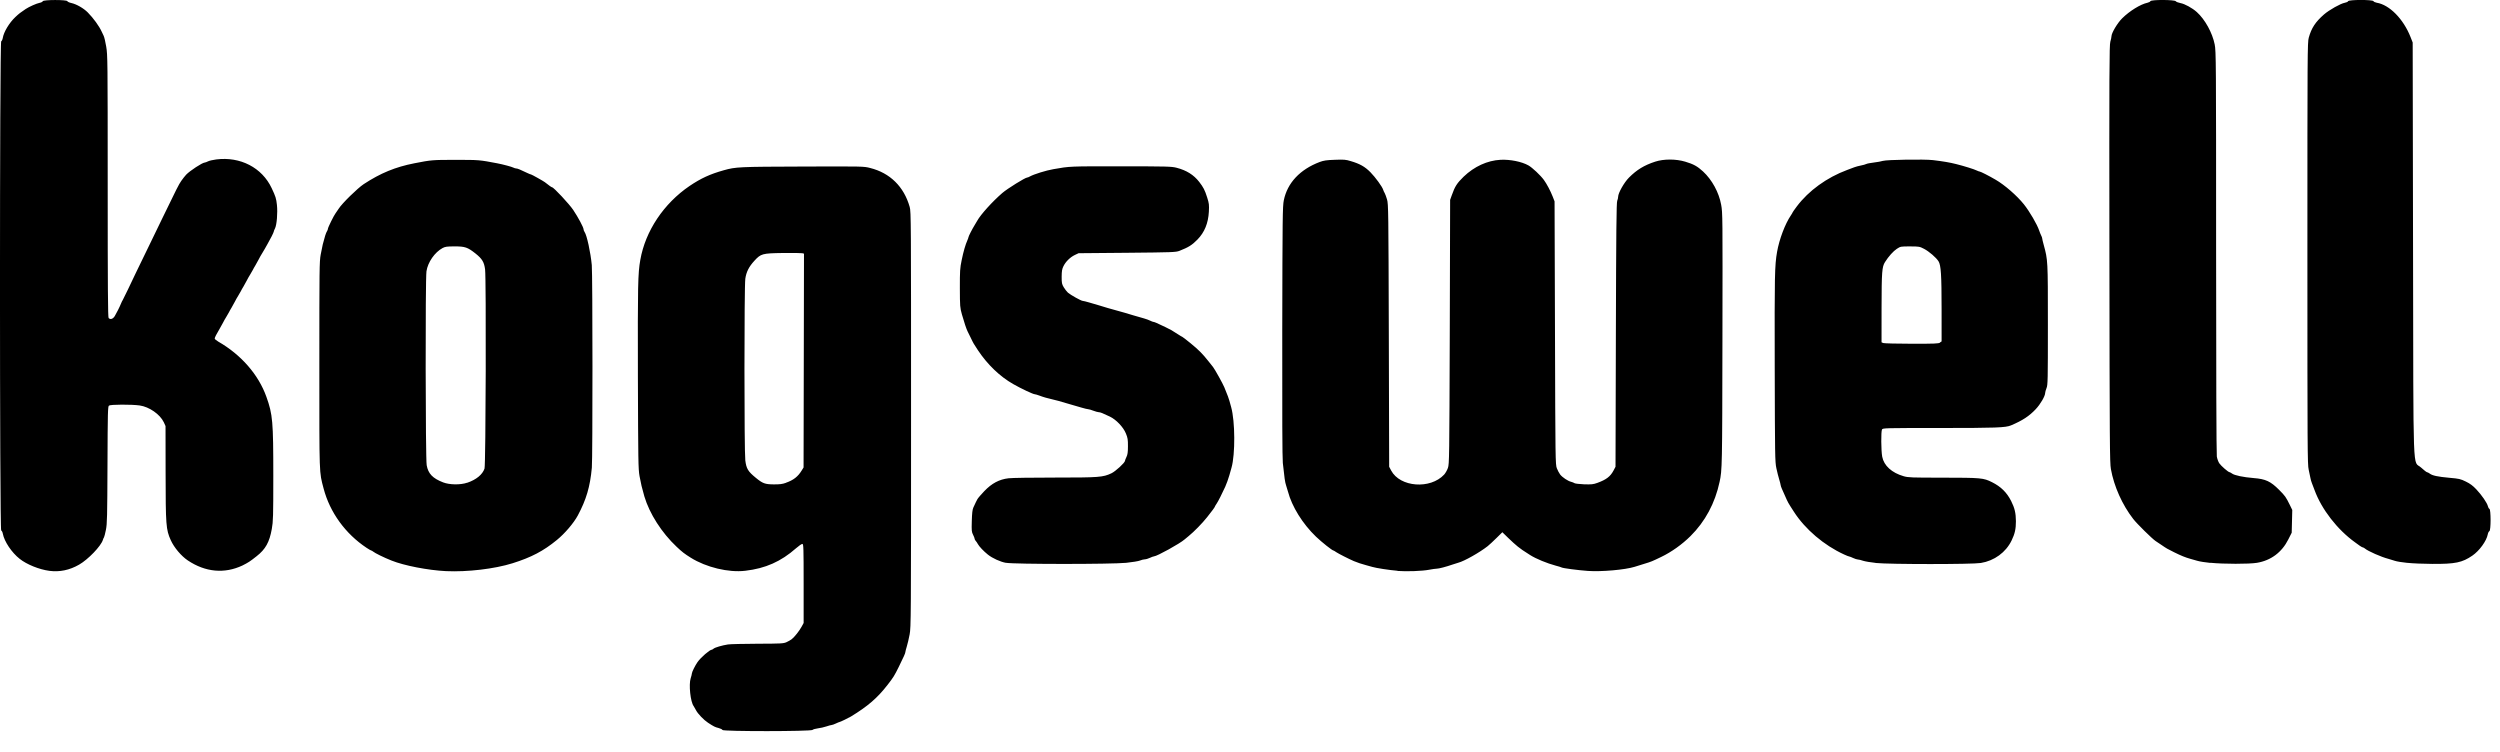
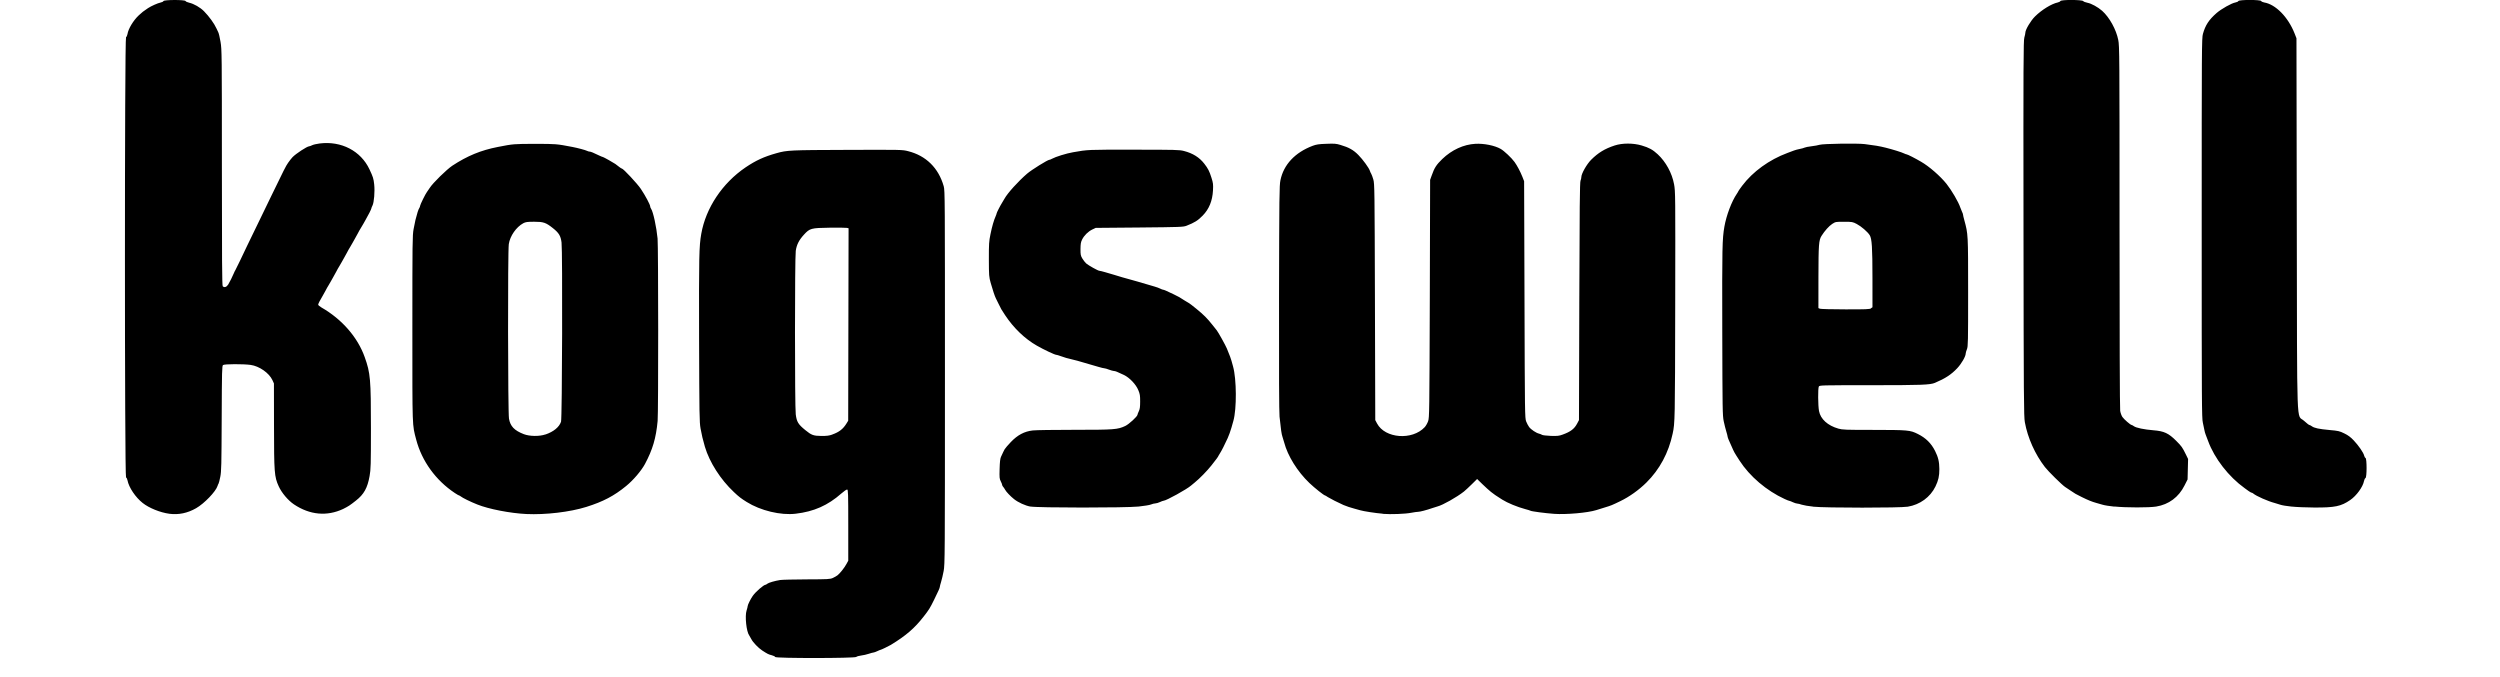
- <svg xmlns="http://www.w3.org/2000/svg" width="133" height="40" viewBox="0 0 35.19 10.583" version="1.1" id="svg5" xml:space="preserve">
+ <svg xmlns="http://www.w3.org/2000/svg" width="133" height="36" viewBox="0 0 35.19 10.583" version="1.1" id="svg5" xml:space="preserve">
  <defs id="defs2" />
  <path style="fill:#000000;stroke-width:0.011" d="m 10.169,10.274 c -0.003,-0.008 -0.028,-0.02 -0.055,-0.027 -0.049,-0.012 -0.065,-0.02 -0.148,-0.074 -0.06,-0.039 -0.144,-0.127 -0.169,-0.176 -0.012,-0.023 -0.027,-0.049 -0.033,-0.058 -0.045,-0.058 -0.071,-0.303 -0.042,-0.392 0.009,-0.028 0.017,-0.058 0.017,-0.068 0,-0.019 0.046,-0.112 0.079,-0.159 0.045,-0.065 0.172,-0.175 0.201,-0.175 0.005,0 0.017,-0.007 0.026,-0.015 0.02,-0.017 0.119,-0.046 0.202,-0.059 0.032,-0.005 0.22,-0.009 0.418,-0.01 0.333,-0.001 0.363,-0.003 0.406,-0.022 0.025,-0.011 0.057,-0.03 0.072,-0.041 0.04,-0.031 0.108,-0.117 0.14,-0.176 l 0.029,-0.053 V 8.215 c 0,-0.507 -0.002,-0.556 -0.017,-0.559 -0.01,-0.002 -0.05,0.026 -0.09,0.061 C 10.993,7.904 10.775,8.001 10.49,8.034 10.256,8.062 9.94,7.986 9.723,7.85 9.635,7.795 9.601,7.769 9.524,7.696 9.314,7.499 9.142,7.229 9.07,6.987 9.037,6.874 9.02,6.801 9.002,6.701 8.984,6.598 8.983,6.492 8.979,5.298 8.976,4.005 8.979,3.851 9.013,3.658 9.084,3.252 9.343,2.864 9.707,2.617 9.866,2.51 9.993,2.451 10.189,2.396 c 0.167,-0.047 0.211,-0.049 1.111,-0.052 0.845,-0.003 0.858,-0.003 0.947,0.02 0.281,0.07 0.477,0.263 0.558,0.549 0.019,0.066 0.019,0.189 0.019,2.99 0,2.799 -8.25e-4,2.925 -0.02,3.027 -0.011,0.058 -0.029,0.135 -0.04,0.17 -0.011,0.035 -0.02,0.071 -0.02,0.078 0,0.016 -0.024,0.069 -0.092,0.207 -0.061,0.124 -0.079,0.153 -0.158,0.254 -0.144,0.186 -0.279,0.302 -0.517,0.447 -0.032,0.019 -0.151,0.077 -0.161,0.077 -0.005,1.98e-4 -0.027,0.01 -0.051,0.021 -0.023,0.011 -0.05,0.021 -0.059,0.021 -0.009,1.98e-4 -0.042,0.009 -0.074,0.02 -0.032,0.011 -0.085,0.023 -0.119,0.027 -0.033,0.004 -0.068,0.014 -0.076,0.022 -0.022,0.022 -1.26,0.023 -1.269,7.21e-4 z m 0.894,-3.479 c 0.106,-0.037 0.169,-0.086 0.222,-0.173 l 0.026,-0.042 0.003,-1.505 0.003,-1.505 -0.025,-0.006 c -0.014,-0.003 -0.136,-0.005 -0.273,-0.003 -0.289,0.004 -0.309,0.01 -0.399,0.108 -0.079,0.086 -0.115,0.158 -0.129,0.254 -0.016,0.112 -0.016,2.433 -1.44e-4,2.557 0.015,0.117 0.037,0.155 0.15,0.247 0.095,0.078 0.128,0.09 0.249,0.091 0.085,6.138e-4 0.123,-0.004 0.173,-0.022 z M 0.695,8.035 C 0.552,8.016 0.376,7.945 0.277,7.866 0.165,7.778 0.061,7.623 0.04,7.513 c -0.004,-0.022 -0.014,-0.043 -0.023,-0.046 -0.023,-0.009 -0.023,-6.877 0,-6.886 0.008,-0.003 0.018,-0.024 0.022,-0.046 0.013,-0.084 0.091,-0.214 0.177,-0.295 0.052,-0.049 0.072,-0.064 0.145,-0.113 0.05,-0.033 0.154,-0.079 0.195,-0.087 0.022,-0.004 0.043,-0.014 0.046,-0.023 0.009,-0.022 0.337,-0.023 0.346,-4.493e-4 0.003,0.008 0.029,0.02 0.057,0.026 0.072,0.016 0.172,0.073 0.231,0.133 0.08,0.081 0.161,0.193 0.196,0.271 0.007,0.015 0.019,0.04 0.027,0.057 0.009,0.017 0.025,0.085 0.036,0.152 0.02,0.117 0.021,0.183 0.021,1.965 0,1.42 0.003,1.847 0.013,1.856 0.025,0.025 0.06,0.014 0.086,-0.027 0.023,-0.038 0.068,-0.126 0.091,-0.183 0.006,-0.015 0.015,-0.034 0.021,-0.042 0.005,-0.009 0.038,-0.075 0.073,-0.148 C 1.859,3.95 1.93,3.804 2.119,3.415 2.165,3.319 2.241,3.163 2.287,3.068 2.487,2.655 2.516,2.597 2.551,2.547 c 0.02,-0.029 0.051,-0.069 0.069,-0.088 0.052,-0.055 0.226,-0.169 0.261,-0.171 0.009,-4.223e-4 0.03,-0.008 0.047,-0.017 0.017,-0.009 0.07,-0.021 0.116,-0.027 0.338,-0.043 0.644,0.115 0.78,0.404 0.056,0.119 0.064,0.144 0.074,0.236 0.012,0.111 -0.002,0.282 -0.027,0.331 -0.009,0.017 -0.017,0.037 -0.017,0.043 -7.41e-5,0.012 -0.05,0.111 -0.09,0.179 -0.014,0.023 -0.03,0.052 -0.036,0.064 -0.006,0.012 -0.023,0.04 -0.038,0.064 -0.015,0.023 -0.036,0.061 -0.048,0.085 -0.012,0.023 -0.033,0.061 -0.047,0.085 -0.014,0.023 -0.031,0.052 -0.036,0.064 -0.006,0.012 -0.023,0.04 -0.037,0.064 -0.015,0.023 -0.036,0.061 -0.048,0.085 -0.012,0.023 -0.033,0.061 -0.047,0.085 -0.014,0.023 -0.031,0.052 -0.036,0.064 -0.006,0.012 -0.023,0.04 -0.037,0.064 -0.015,0.023 -0.036,0.061 -0.048,0.085 -0.012,0.023 -0.033,0.061 -0.047,0.085 -0.014,0.023 -0.031,0.052 -0.036,0.064 -0.006,0.012 -0.023,0.04 -0.037,0.064 -0.015,0.023 -0.036,0.061 -0.048,0.085 -0.012,0.023 -0.032,0.06 -0.045,0.081 -0.045,0.075 -0.071,0.126 -0.071,0.14 0,0.008 0.023,0.027 0.05,0.043 0.321,0.184 0.567,0.465 0.678,0.778 0.089,0.249 0.097,0.346 0.097,1.113 -2.181e-4,0.574 -0.002,0.641 -0.021,0.746 -0.033,0.186 -0.088,0.286 -0.215,0.385 -0.095,0.075 -0.114,0.087 -0.199,0.13 C 3.16,8.078 2.892,8.055 2.643,7.888 2.551,7.826 2.451,7.708 2.404,7.604 2.336,7.454 2.332,7.393 2.331,6.648 L 2.33,5.997 2.306,5.944 C 2.253,5.832 2.101,5.726 1.966,5.707 1.849,5.691 1.556,5.692 1.534,5.709 c -0.016,0.012 -0.018,0.083 -0.021,0.833 -0.003,0.736 -0.005,0.83 -0.022,0.915 -0.01,0.052 -0.023,0.1 -0.027,0.106 -0.005,0.006 -0.012,0.023 -0.016,0.037 C 1.421,7.687 1.241,7.875 1.113,7.948 0.979,8.025 0.839,8.054 0.695,8.035 Z m 5.583,0.004 C 6.026,8.027 5.687,7.961 5.511,7.89 5.402,7.847 5.277,7.785 5.251,7.763 c -0.009,-0.008 -0.021,-0.014 -0.025,-0.014 -0.005,0 -0.034,-0.017 -0.066,-0.038 C 4.861,7.513 4.643,7.211 4.555,6.876 4.492,6.634 4.495,6.724 4.495,5.14 4.495,3.776 4.496,3.684 4.514,3.584 4.525,3.526 4.538,3.462 4.543,3.441 4.568,3.34 4.589,3.275 4.602,3.256 4.61,3.245 4.616,3.228 4.616,3.219 c 0,-0.017 0.086,-0.191 0.106,-0.215 0.006,-0.007 0.026,-0.037 0.045,-0.066 0.048,-0.076 0.265,-0.288 0.352,-0.346 0.236,-0.155 0.447,-0.242 0.714,-0.294 0.239,-0.047 0.255,-0.048 0.582,-0.048 0.328,0 0.332,3.239e-4 0.582,0.048 0.084,0.016 0.206,0.049 0.229,0.061 0.013,0.007 0.031,0.012 0.041,0.012 0.017,0 0.057,0.016 0.158,0.065 0.023,0.011 0.046,0.02 0.051,0.02 0.008,-3.17e-5 0.172,0.092 0.193,0.108 0.058,0.046 0.094,0.072 0.102,0.072 0.022,0 0.242,0.236 0.297,0.318 0.071,0.106 0.146,0.247 0.146,0.273 0,0.01 0.007,0.028 0.015,0.039 0.032,0.046 0.084,0.286 0.101,0.465 0.012,0.13 0.013,2.725 8.033e-4,2.852 C 8.306,6.853 8.252,7.033 8.133,7.256 8.076,7.362 7.95,7.51 7.838,7.601 7.649,7.756 7.479,7.845 7.215,7.928 6.96,8.008 6.577,8.053 6.278,8.039 Z M 6.577,6.795 C 6.705,6.751 6.791,6.68 6.82,6.596 6.838,6.544 6.845,3.923 6.828,3.792 6.815,3.689 6.787,3.643 6.693,3.568 6.582,3.48 6.545,3.468 6.4,3.468 6.29,3.468 6.267,3.472 6.23,3.491 6.119,3.551 6.022,3.691 6.003,3.818 c -0.017,0.114 -0.014,2.635 0.003,2.73 0.021,0.119 0.084,0.185 0.232,0.242 0.091,0.035 0.243,0.037 0.339,0.004 z M 19.671,8.034 c -0.114,-0.009 -0.304,-0.039 -0.353,-0.054 -0.02,-0.006 -0.06,-0.018 -0.09,-0.025 -0.053,-0.013 -0.129,-0.039 -0.171,-0.057 -0.076,-0.033 -0.213,-0.103 -0.245,-0.124 -0.02,-0.014 -0.039,-0.025 -0.042,-0.025 -0.017,0 -0.163,-0.116 -0.246,-0.195 -0.188,-0.18 -0.34,-0.425 -0.395,-0.636 -0.006,-0.023 -0.018,-0.062 -0.026,-0.086 -0.015,-0.043 -0.024,-0.107 -0.046,-0.316 -0.007,-0.071 -0.01,-0.68 -0.008,-1.857 0.003,-1.604 0.005,-1.759 0.022,-1.84 0.05,-0.245 0.228,-0.434 0.505,-0.539 0.057,-0.021 0.095,-0.027 0.213,-0.031 0.127,-0.005 0.154,-0.003 0.222,0.018 0.13,0.038 0.201,0.078 0.279,0.157 0.071,0.072 0.167,0.204 0.18,0.248 0.004,0.013 0.013,0.034 0.021,0.046 0.007,0.012 0.022,0.052 0.033,0.09 0.019,0.065 0.02,0.155 0.025,1.915 l 0.005,1.847 0.028,0.053 c 0.125,0.235 0.551,0.267 0.746,0.057 0.018,-0.02 0.042,-0.062 0.053,-0.094 0.019,-0.056 0.02,-0.129 0.026,-1.916 l 0.005,-1.857 0.023,-0.064 c 0.044,-0.126 0.074,-0.171 0.167,-0.262 0.15,-0.144 0.334,-0.228 0.519,-0.238 0.134,-0.007 0.299,0.026 0.393,0.079 0.054,0.03 0.171,0.14 0.218,0.205 0.04,0.055 0.092,0.153 0.123,0.232 l 0.027,0.069 0.006,1.852 c 0.005,1.79 0.006,1.854 0.026,1.905 0.011,0.029 0.032,0.068 0.046,0.087 0.03,0.04 0.111,0.094 0.156,0.104 0.017,0.004 0.038,0.013 0.047,0.019 0.008,0.006 0.069,0.013 0.135,0.016 0.105,0.003 0.129,6.826e-4 0.186,-0.02 0.125,-0.045 0.184,-0.09 0.228,-0.174 l 0.028,-0.053 0.005,-1.857 c 0.004,-1.454 0.008,-1.864 0.019,-1.887 0.007,-0.016 0.013,-0.042 0.013,-0.057 0,-0.052 0.084,-0.201 0.153,-0.27 0.11,-0.11 0.213,-0.173 0.369,-0.224 0.12,-0.039 0.29,-0.039 0.422,2.656e-4 0.115,0.034 0.172,0.065 0.251,0.138 0.127,0.118 0.223,0.294 0.255,0.468 0.021,0.113 0.021,0.156 0.018,1.897 -0.003,1.794 -0.004,1.838 -0.04,2.004 -0.064,0.3 -0.203,0.559 -0.41,0.764 -0.118,0.117 -0.268,0.224 -0.41,0.292 -0.13,0.063 -0.142,0.068 -0.238,0.097 -0.049,0.015 -0.112,0.034 -0.138,0.043 -0.136,0.042 -0.466,0.071 -0.656,0.058 -0.14,-0.01 -0.354,-0.038 -0.372,-0.049 -0.006,-0.004 -0.042,-0.015 -0.081,-0.025 -0.124,-0.033 -0.279,-0.097 -0.361,-0.149 -0.103,-0.066 -0.128,-0.082 -0.175,-0.12 -0.029,-0.023 -0.09,-0.078 -0.135,-0.122 l -0.082,-0.08 -0.082,0.081 c -0.045,0.045 -0.101,0.096 -0.124,0.115 -0.113,0.089 -0.331,0.212 -0.413,0.233 -0.017,0.005 -0.053,0.016 -0.079,0.025 -0.095,0.033 -0.195,0.059 -0.224,0.059 -0.017,0 -0.065,0.007 -0.107,0.015 -0.095,0.019 -0.32,0.027 -0.447,0.017 z M 14.163,7.923 c -0.081,-0.014 -0.193,-0.065 -0.258,-0.117 -0.058,-0.046 -0.123,-0.115 -0.14,-0.147 -0.009,-0.017 -0.023,-0.038 -0.031,-0.046 -0.008,-0.008 -0.015,-0.021 -0.015,-0.029 0,-0.008 -0.01,-0.034 -0.022,-0.057 -0.02,-0.039 -0.022,-0.056 -0.018,-0.193 0.003,-0.109 0.009,-0.161 0.021,-0.188 0.036,-0.078 0.042,-0.091 0.058,-0.12 0.009,-0.016 0.053,-0.067 0.097,-0.113 C 13.96,6.803 14.066,6.747 14.196,6.732 c 0.048,-0.006 0.343,-0.01 0.656,-0.01 0.619,-8.47e-5 0.673,-0.004 0.792,-0.06 0.058,-0.027 0.19,-0.149 0.191,-0.175 2.01e-4,-0.007 0.01,-0.032 0.021,-0.055 0.016,-0.033 0.021,-0.066 0.021,-0.151 3.07e-4,-0.094 -0.003,-0.118 -0.029,-0.18 -0.036,-0.089 -0.137,-0.195 -0.225,-0.237 -0.105,-0.05 -0.135,-0.062 -0.157,-0.062 -0.012,0 -0.046,-0.01 -0.076,-0.021 -0.03,-0.012 -0.062,-0.021 -0.072,-0.021 -0.01,8.47e-5 -0.051,-0.01 -0.092,-0.022 -0.041,-0.012 -0.107,-0.032 -0.148,-0.043 -0.041,-0.011 -0.098,-0.028 -0.127,-0.037 -0.029,-0.009 -0.079,-0.023 -0.111,-0.03 -0.102,-0.024 -0.152,-0.038 -0.207,-0.059 -0.029,-0.011 -0.06,-0.02 -0.068,-0.02 -0.023,0 -0.195,-0.081 -0.303,-0.143 -0.187,-0.106 -0.363,-0.275 -0.497,-0.477 -0.059,-0.089 -0.064,-0.097 -0.101,-0.175 -0.018,-0.038 -0.038,-0.078 -0.044,-0.089 -0.016,-0.031 -0.049,-0.129 -0.08,-0.239 -0.027,-0.097 -0.028,-0.111 -0.029,-0.37 -3.71e-4,-0.243 0.002,-0.282 0.025,-0.392 0.025,-0.124 0.054,-0.222 0.081,-0.282 0.008,-0.018 0.015,-0.038 0.015,-0.043 0,-0.012 0.056,-0.121 0.085,-0.167 0.011,-0.017 0.028,-0.046 0.038,-0.064 0.049,-0.089 0.215,-0.272 0.354,-0.392 0.071,-0.061 0.322,-0.217 0.349,-0.217 0.007,0 0.025,-0.007 0.04,-0.016 0.056,-0.031 0.225,-0.084 0.33,-0.102 0.23,-0.041 0.227,-0.041 0.949,-0.04 0.657,1.682e-4 0.713,0.002 0.784,0.02 0.14,0.036 0.242,0.1 0.319,0.199 0.058,0.075 0.079,0.114 0.112,0.219 0.027,0.085 0.029,0.103 0.024,0.201 -0.009,0.162 -0.061,0.29 -0.161,0.392 -0.075,0.077 -0.126,0.109 -0.254,0.159 -0.05,0.019 -0.093,0.021 -0.736,0.027 l -0.683,0.006 -0.053,0.025 c -0.066,0.032 -0.128,0.093 -0.16,0.158 -0.02,0.041 -0.024,0.067 -0.025,0.148 -2.96e-4,0.089 0.003,0.104 0.029,0.148 0.016,0.027 0.043,0.061 0.059,0.076 0.038,0.033 0.187,0.116 0.208,0.116 0.009,-1.06e-5 0.049,0.01 0.09,0.022 0.041,0.012 0.105,0.031 0.143,0.042 0.038,0.011 0.093,0.028 0.122,0.037 0.029,0.009 0.079,0.023 0.111,0.031 0.032,0.008 0.092,0.025 0.132,0.037 0.072,0.022 0.155,0.047 0.266,0.078 0.03,0.008 0.069,0.023 0.087,0.032 0.018,0.009 0.038,0.017 0.045,0.017 0.013,0 0.049,0.016 0.168,0.073 0.079,0.038 0.089,0.044 0.172,0.098 0.034,0.022 0.064,0.04 0.067,0.04 0.003,0 0.055,0.04 0.115,0.089 0.116,0.095 0.167,0.146 0.251,0.252 0.029,0.036 0.058,0.073 0.066,0.083 0.024,0.03 0.138,0.235 0.158,0.284 0.05,0.124 0.063,0.156 0.072,0.191 0.006,0.02 0.017,0.061 0.025,0.09 0.056,0.199 0.058,0.665 0.005,0.851 -0.011,0.038 -0.024,0.085 -0.03,0.106 -0.014,0.05 -0.041,0.125 -0.059,0.164 -0.044,0.097 -0.099,0.205 -0.12,0.236 -0.013,0.019 -0.024,0.037 -0.024,0.04 0,0.008 -0.041,0.065 -0.111,0.152 -0.068,0.086 -0.185,0.205 -0.259,0.265 -0.025,0.02 -0.051,0.042 -0.058,0.048 -0.065,0.058 -0.389,0.237 -0.43,0.238 -0.009,1.979e-4 -0.035,0.01 -0.058,0.021 -0.023,0.011 -0.056,0.021 -0.072,0.021 -0.016,1.979e-4 -0.047,0.008 -0.068,0.017 -0.021,0.009 -0.108,0.023 -0.193,0.032 -0.209,0.021 -1.572,0.021 -1.694,-3.683e-4 z m 12.24,3.366e-4 c -0.07,-0.007 -0.15,-0.021 -0.178,-0.03 -0.028,-0.01 -0.061,-0.018 -0.074,-0.018 -0.013,-1.979e-4 -0.042,-0.01 -0.066,-0.021 -0.023,-0.011 -0.048,-0.021 -0.054,-0.021 -0.007,-1.979e-4 -0.04,-0.013 -0.074,-0.029 -0.282,-0.129 -0.547,-0.354 -0.706,-0.601 -0.088,-0.137 -0.079,-0.12 -0.129,-0.233 -0.013,-0.029 -0.031,-0.07 -0.041,-0.092 -0.009,-0.021 -0.017,-0.045 -0.017,-0.052 0,-0.007 -0.009,-0.042 -0.02,-0.078 -0.011,-0.035 -0.029,-0.107 -0.04,-0.159 -0.019,-0.09 -0.02,-0.174 -0.023,-1.415 -0.003,-1.309 -4.34e-4,-1.435 0.033,-1.629 0.031,-0.177 0.113,-0.395 0.195,-0.515 0.013,-0.019 0.024,-0.038 0.024,-0.041 0,-0.003 0.027,-0.041 0.059,-0.084 0.167,-0.222 0.423,-0.407 0.708,-0.513 0.035,-0.013 0.08,-0.03 0.101,-0.038 0.02,-0.008 0.062,-0.019 0.093,-0.025 0.031,-0.006 0.065,-0.015 0.075,-0.021 0.011,-0.006 0.059,-0.015 0.108,-0.021 0.049,-0.006 0.106,-0.016 0.126,-0.023 0.053,-0.017 0.587,-0.025 0.704,-0.011 0.149,0.018 0.237,0.033 0.328,0.056 0.108,0.027 0.257,0.073 0.291,0.091 0.015,0.007 0.032,0.014 0.039,0.014 0.013,6.35e-5 0.135,0.062 0.225,0.115 0.127,0.073 0.3,0.224 0.398,0.346 0.081,0.102 0.187,0.283 0.216,0.371 0.007,0.021 0.019,0.051 0.027,0.067 0.008,0.015 0.015,0.034 0.015,0.042 0,0.007 0.009,0.048 0.021,0.09 0.059,0.217 0.059,0.211 0.059,1.124 0,0.782 -0.001,0.85 -0.019,0.893 -0.01,0.025 -0.019,0.055 -0.019,0.067 0,0.045 -0.066,0.159 -0.133,0.23 -0.092,0.098 -0.187,0.16 -0.348,0.228 -0.076,0.032 -0.208,0.037 -1.009,0.037 -0.776,7.41e-5 -0.796,5.916e-4 -0.807,0.021 -0.015,0.029 -0.013,0.298 0.003,0.383 0.024,0.126 0.135,0.227 0.303,0.275 0.062,0.018 0.112,0.02 0.529,0.02 0.567,7.028e-4 0.591,0.003 0.714,0.064 0.124,0.062 0.208,0.144 0.269,0.265 0.05,0.1 0.066,0.169 0.067,0.284 3.6e-4,0.109 -0.015,0.177 -0.061,0.272 -0.081,0.167 -0.243,0.285 -0.433,0.316 -0.122,0.02 -1.283,0.02 -1.481,-1.63e-4 z m 0.903,-3.102 0.024,-0.016 -1.06e-4,-0.452 c -1.04e-4,-0.485 -0.009,-0.62 -0.043,-0.675 -0.033,-0.053 -0.133,-0.139 -0.204,-0.176 -0.062,-0.032 -0.069,-0.034 -0.197,-0.034 -0.132,-1.927e-4 -0.133,5.4e-6 -0.186,0.034 -0.049,0.032 -0.117,0.107 -0.167,0.187 -0.042,0.067 -0.047,0.136 -0.048,0.644 l -3.7e-4,0.485 0.024,0.01 c 0.013,0.005 0.193,0.01 0.4,0.01 0.324,5.779e-4 0.379,-0.002 0.4,-0.016 z m 3.807,3.102 c -0.07,-0.007 -0.153,-0.02 -0.185,-0.03 -0.032,-0.009 -0.075,-0.022 -0.095,-0.027 -0.072,-0.02 -0.133,-0.045 -0.228,-0.092 -0.099,-0.049 -0.108,-0.054 -0.179,-0.103 -0.024,-0.016 -0.061,-0.042 -0.084,-0.056 -0.048,-0.032 -0.263,-0.243 -0.315,-0.311 -0.154,-0.199 -0.27,-0.457 -0.314,-0.702 -0.016,-0.089 -0.018,-0.356 -0.021,-3.029 -0.003,-2.585 -0.001,-2.938 0.013,-2.986 0.009,-0.03 0.016,-0.064 0.016,-0.076 0,-0.047 0.084,-0.188 0.151,-0.254 0.105,-0.104 0.258,-0.198 0.356,-0.219 0.019,-0.004 0.038,-0.014 0.041,-0.022 0.009,-0.023 0.34,-0.022 0.357,8.82e-4 0.006,0.009 0.036,0.02 0.066,0.026 0.061,0.011 0.166,0.069 0.23,0.126 0.116,0.104 0.22,0.294 0.252,0.456 0.019,0.096 0.02,0.219 0.02,2.921 1.06e-4,1.643 0.004,2.845 0.01,2.879 0.005,0.032 0.021,0.075 0.034,0.095 0.025,0.037 0.127,0.126 0.145,0.126 0.005,0 0.021,0.009 0.035,0.019 0.034,0.026 0.159,0.052 0.306,0.064 0.167,0.013 0.237,0.046 0.356,0.165 0.087,0.088 0.094,0.097 0.153,0.216 l 0.033,0.068 -0.004,0.16 -0.004,0.16 -0.048,0.095 c -0.091,0.182 -0.246,0.297 -0.443,0.329 -0.111,0.018 -0.469,0.018 -0.652,-6.827e-4 z m 2.771,-6.7e-4 c -0.071,-0.007 -0.15,-0.02 -0.175,-0.029 -0.025,-0.009 -0.065,-0.021 -0.088,-0.027 -0.102,-0.026 -0.29,-0.109 -0.334,-0.147 -0.009,-0.008 -0.021,-0.014 -0.027,-0.014 -0.006,0 -0.027,-0.012 -0.047,-0.026 -0.02,-0.015 -0.048,-0.035 -0.062,-0.045 -0.25,-0.179 -0.473,-0.466 -0.572,-0.738 -0.013,-0.035 -0.03,-0.078 -0.037,-0.097 -0.008,-0.018 -0.017,-0.052 -0.021,-0.074 -0.004,-0.022 -0.015,-0.074 -0.024,-0.115 -0.017,-0.069 -0.018,-0.29 -0.018,-3.043 0,-2.84 8.36e-4,-2.972 0.019,-3.037 0.038,-0.137 0.094,-0.222 0.214,-0.327 0.075,-0.065 0.235,-0.155 0.294,-0.165 0.022,-0.004 0.043,-0.013 0.046,-0.022 0.009,-0.023 0.348,-0.023 0.357,-3.941e-4 0.003,0.008 0.024,0.018 0.046,0.022 0.179,0.029 0.374,0.227 0.475,0.481 l 0.031,0.079 0.005,2.9 c 0.006,3.325 -0.007,2.973 0.112,3.082 0.04,0.036 0.077,0.066 0.084,0.066 0.007,0 0.024,0.009 0.038,0.019 0.037,0.029 0.113,0.045 0.279,0.06 0.136,0.012 0.155,0.016 0.23,0.053 0.06,0.029 0.099,0.058 0.148,0.11 0.075,0.079 0.153,0.192 0.163,0.238 0.004,0.017 0.013,0.033 0.021,0.036 0.022,0.009 0.022,0.305 -4.13e-4,0.314 -0.008,0.003 -0.019,0.024 -0.023,0.046 -0.017,0.092 -0.118,0.231 -0.216,0.298 -0.144,0.099 -0.241,0.119 -0.566,0.117 -0.122,-7.546e-4 -0.28,-0.007 -0.351,-0.015 z" id="path910" />
</svg>
